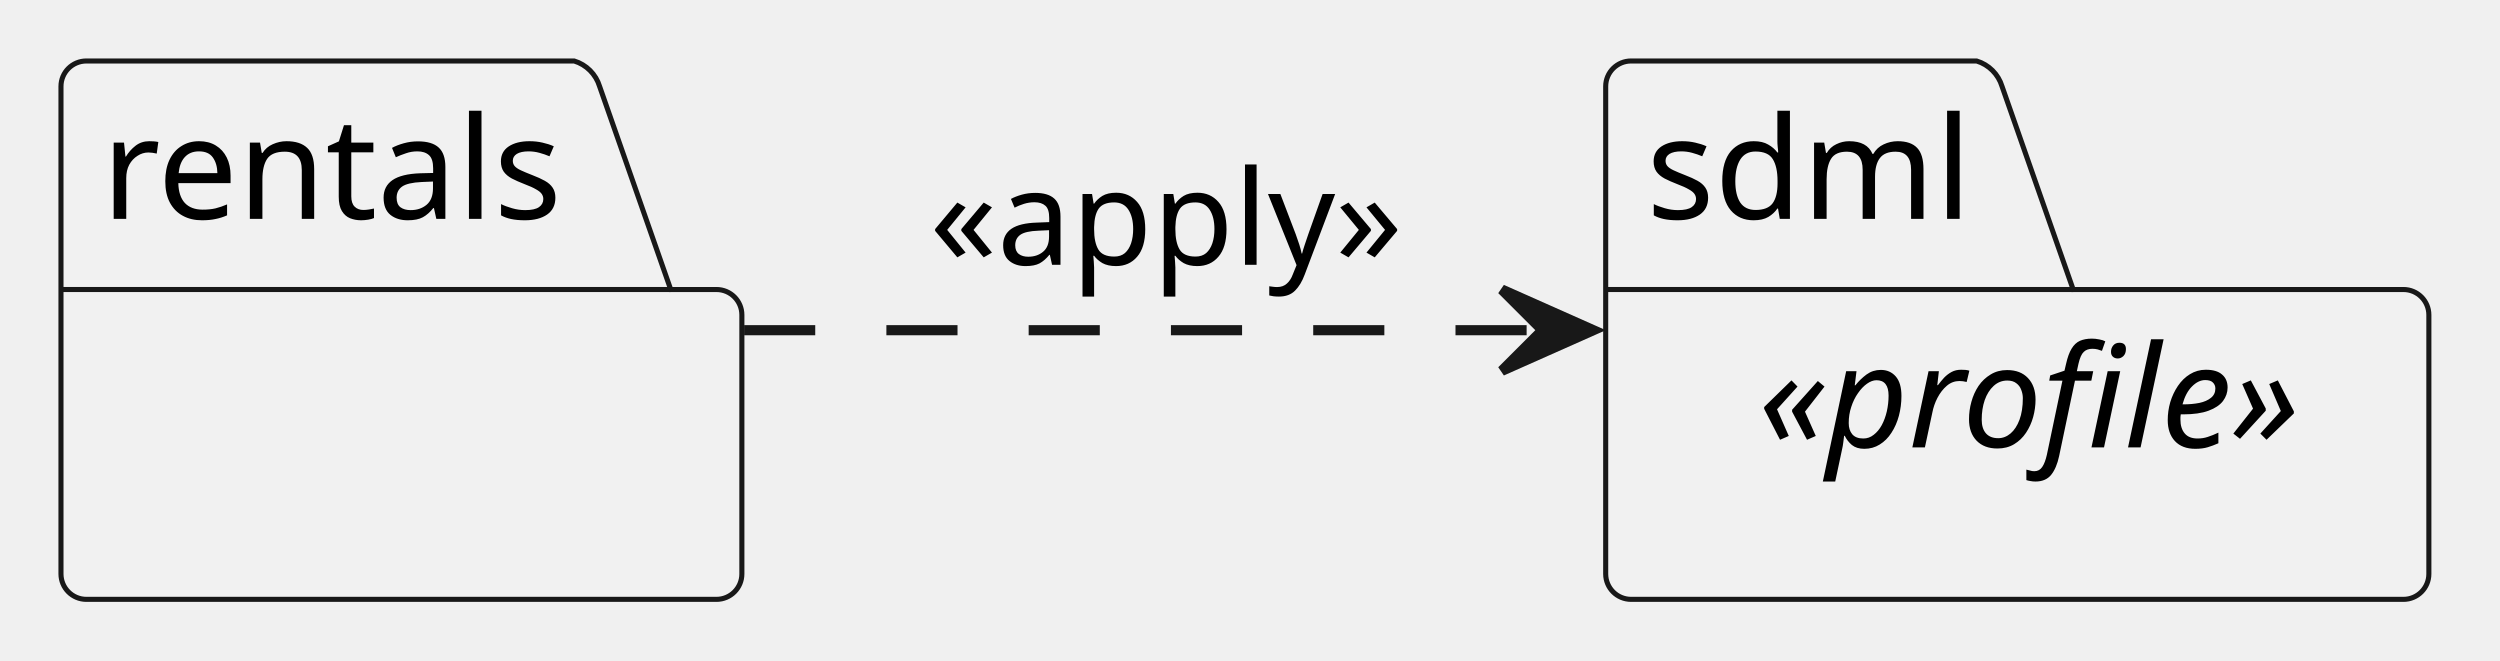
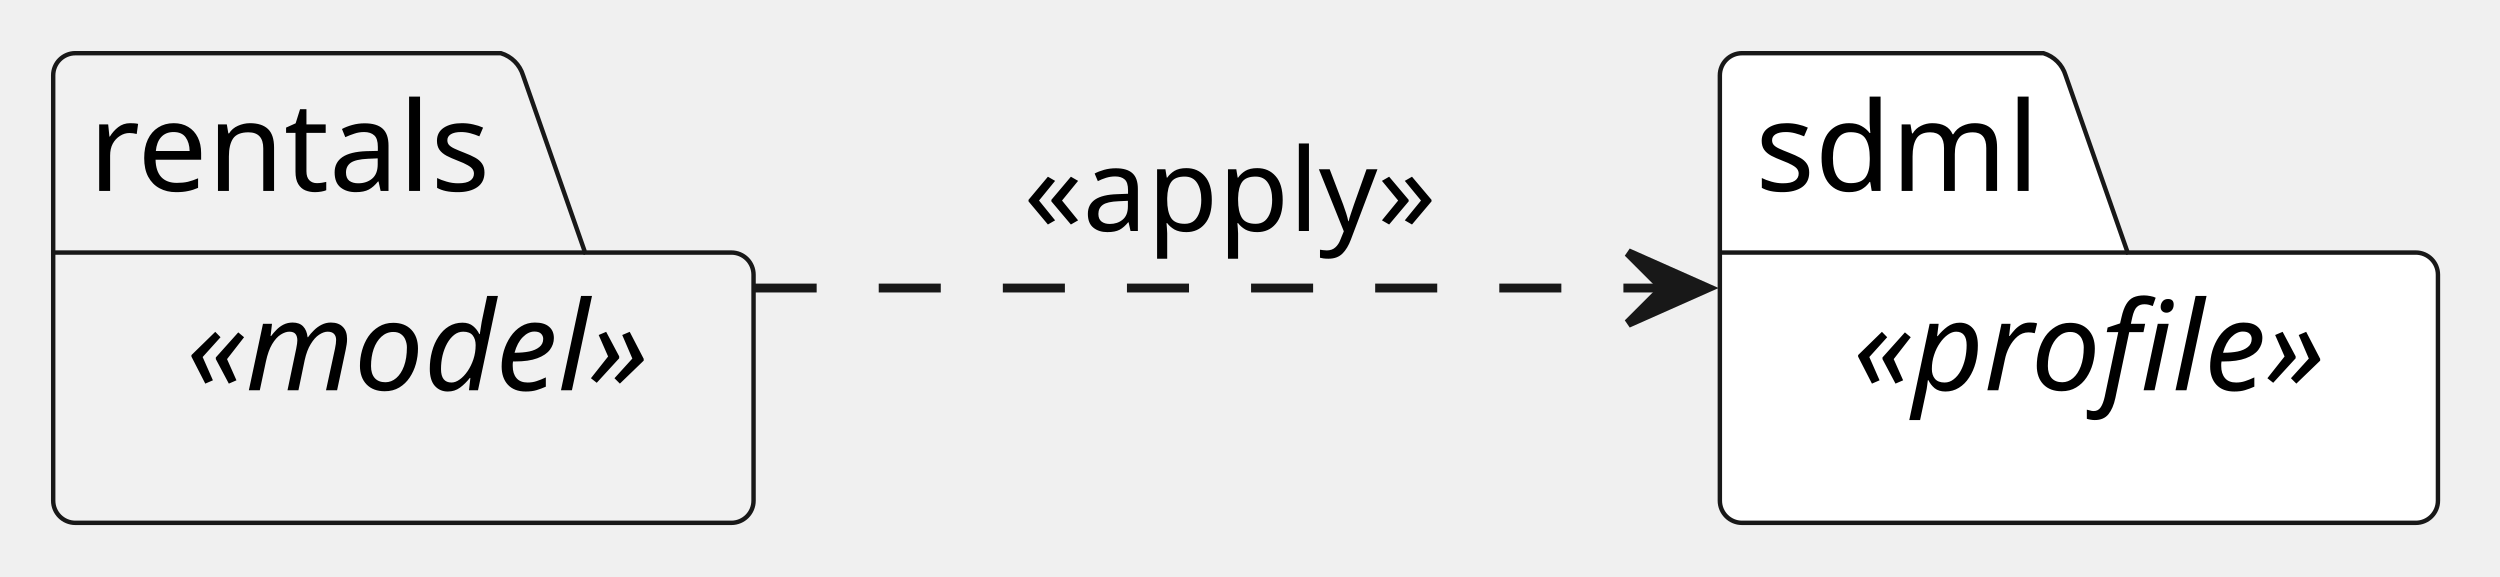
- <svg xmlns="http://www.w3.org/2000/svg" contentStyleType="text/css" height="65px" preserveAspectRatio="none" style="width:246px;height:65px;" version="1.1" viewBox="0 0 246 65" width="246px" zoomAndPan="magnify">
+ <svg xmlns="http://www.w3.org/2000/svg" contentStyleType="text/css" height="65px" preserveAspectRatio="none" style="width:282px;height:65px;" version="1.1" viewBox="0 0 282 65" width="282px" zoomAndPan="magnify">
  <defs />
  <g>
-     <path d="M8.5,6 L56.5,6 A3.75,3.75 0 0 1 59,8.5 L66,28.488 L70.5,28.488 A2.5,2.5 0 0 1 73,30.988 L73,56.477 A2.5,2.5 0 0 1 70.5,58.977 L8.5,58.977 A2.5,2.5 0 0 1 6,56.477 L6,8.5 A2.5,2.5 0 0 1 8.5,6 " fill="#F1F1F1" style="stroke:#181818;stroke-width:0.5;" />
+     <path d="M8.5,6 L56.5,6 A3.75,3.75 0 0 1 59,8.5 L66,28.488 L82.5,28.488 A2.5,2.5 0 0 1 85,30.988 L85,56.477 A2.5,2.5 0 0 1 82.5,58.977 L8.5,58.977 A2.5,2.5 0 0 1 6,56.477 L6,8.5 A2.5,2.5 0 0 1 8.5,6 " fill="#F1F1F1" style="stroke:#181818;stroke-width:0.5;" />
    <line style="stroke:#181818;stroke-width:0.5;" x1="6" x2="66" y1="28.488" y2="28.488" />
    <text fill="#000000" font-family="sans-serif" font-size="14" lengthAdjust="spacing" textLength="47" x="10" y="21.535">rentals</text>
-     <path d="M160.5,6 L194.5,6 A3.75,3.75 0 0 1 197,8.5 L204,28.488 L236.5,28.488 A2.5,2.5 0 0 1 239,30.988 L239,56.477 A2.5,2.5 0 0 1 236.5,58.977 L160.5,58.977 A2.5,2.5 0 0 1 158,56.477 L158,8.5 A2.5,2.5 0 0 1 160.5,6 " fill="#F1F1F1" style="stroke:#181818;stroke-width:0.5;" />
-     <line style="stroke:#181818;stroke-width:0.5;" x1="158" x2="204" y1="28.488" y2="28.488" />
-     <text fill="#000000" font-family="sans-serif" font-size="14" lengthAdjust="spacing" textLength="33" x="162" y="21.535">sdml</text>
-     <text fill="#000000" font-family="sans-serif" font-size="14" font-style="italic" lengthAdjust="spacing" textLength="59" x="173" y="44.023">«profile»</text>
+     <text fill="#000000" font-family="sans-serif" font-size="14" font-style="italic" lengthAdjust="spacing" textLength="57" x="21" y="44.023">«model»</text>
+     <path d="M196.5,6 L230.5,6 A3.75,3.75 0 0 1 233,8.5 L240,28.488 L272.5,28.488 A2.5,2.5 0 0 1 275,30.988 L275,56.477 A2.5,2.5 0 0 1 272.5,58.977 L196.5,58.977 A2.5,2.5 0 0 1 194,56.477 L194,8.5 A2.5,2.5 0 0 1 196.5,6 " fill="#FFFFFF" style="stroke:#181818;stroke-width:0.5;" />
+     <line style="stroke:#181818;stroke-width:0.5;" x1="194" x2="240" y1="28.488" y2="28.488" />
+     <text fill="#000000" font-family="sans-serif" font-size="14" lengthAdjust="spacing" textLength="33" x="198" y="21.535">sdml</text>
+     <text fill="#000000" font-family="sans-serif" font-size="14" font-style="italic" lengthAdjust="spacing" textLength="59" x="209" y="44.023">«profile»</text>
    <g id="link_rentals_sdml">
-       <path codeLine="9" d="M73.22,32.49 C96.09,32.49 126.63,32.49 151.83,32.49 " fill="none" id="rentals-to-sdml" style="stroke:#181818;stroke-width:1.0;stroke-dasharray:7.0,7.0;" />
-       <polygon fill="#181818" points="156.78,32.49,147.78,28.49,151.78,32.49,147.78,36.49,156.78,32.49" style="stroke:#181818;stroke-width:1.0;" />
-       <text fill="#000000" font-family="sans-serif" font-size="13" lengthAdjust="spacing" textLength="48" x="91.5" y="26.058">«apply»</text>
+       <path codeLine="14" d="M85.12,32.49 C115.08,32.49 156.3,32.49 187.85,32.49 " fill="none" id="rentals-to-sdml" style="stroke:#181818;stroke-width:1.0;stroke-dasharray:7.0,7.0;" />
+       <polygon fill="#181818" points="192.63,32.49,183.63,28.49,187.63,32.49,183.63,36.49,192.63,32.49" style="stroke:#181818;stroke-width:1.0;" />
+       <text fill="#000000" font-family="sans-serif" font-size="13" lengthAdjust="spacing" textLength="48" x="115.5" y="26.058">«apply»</text>
    </g>
  </g>
</svg>
